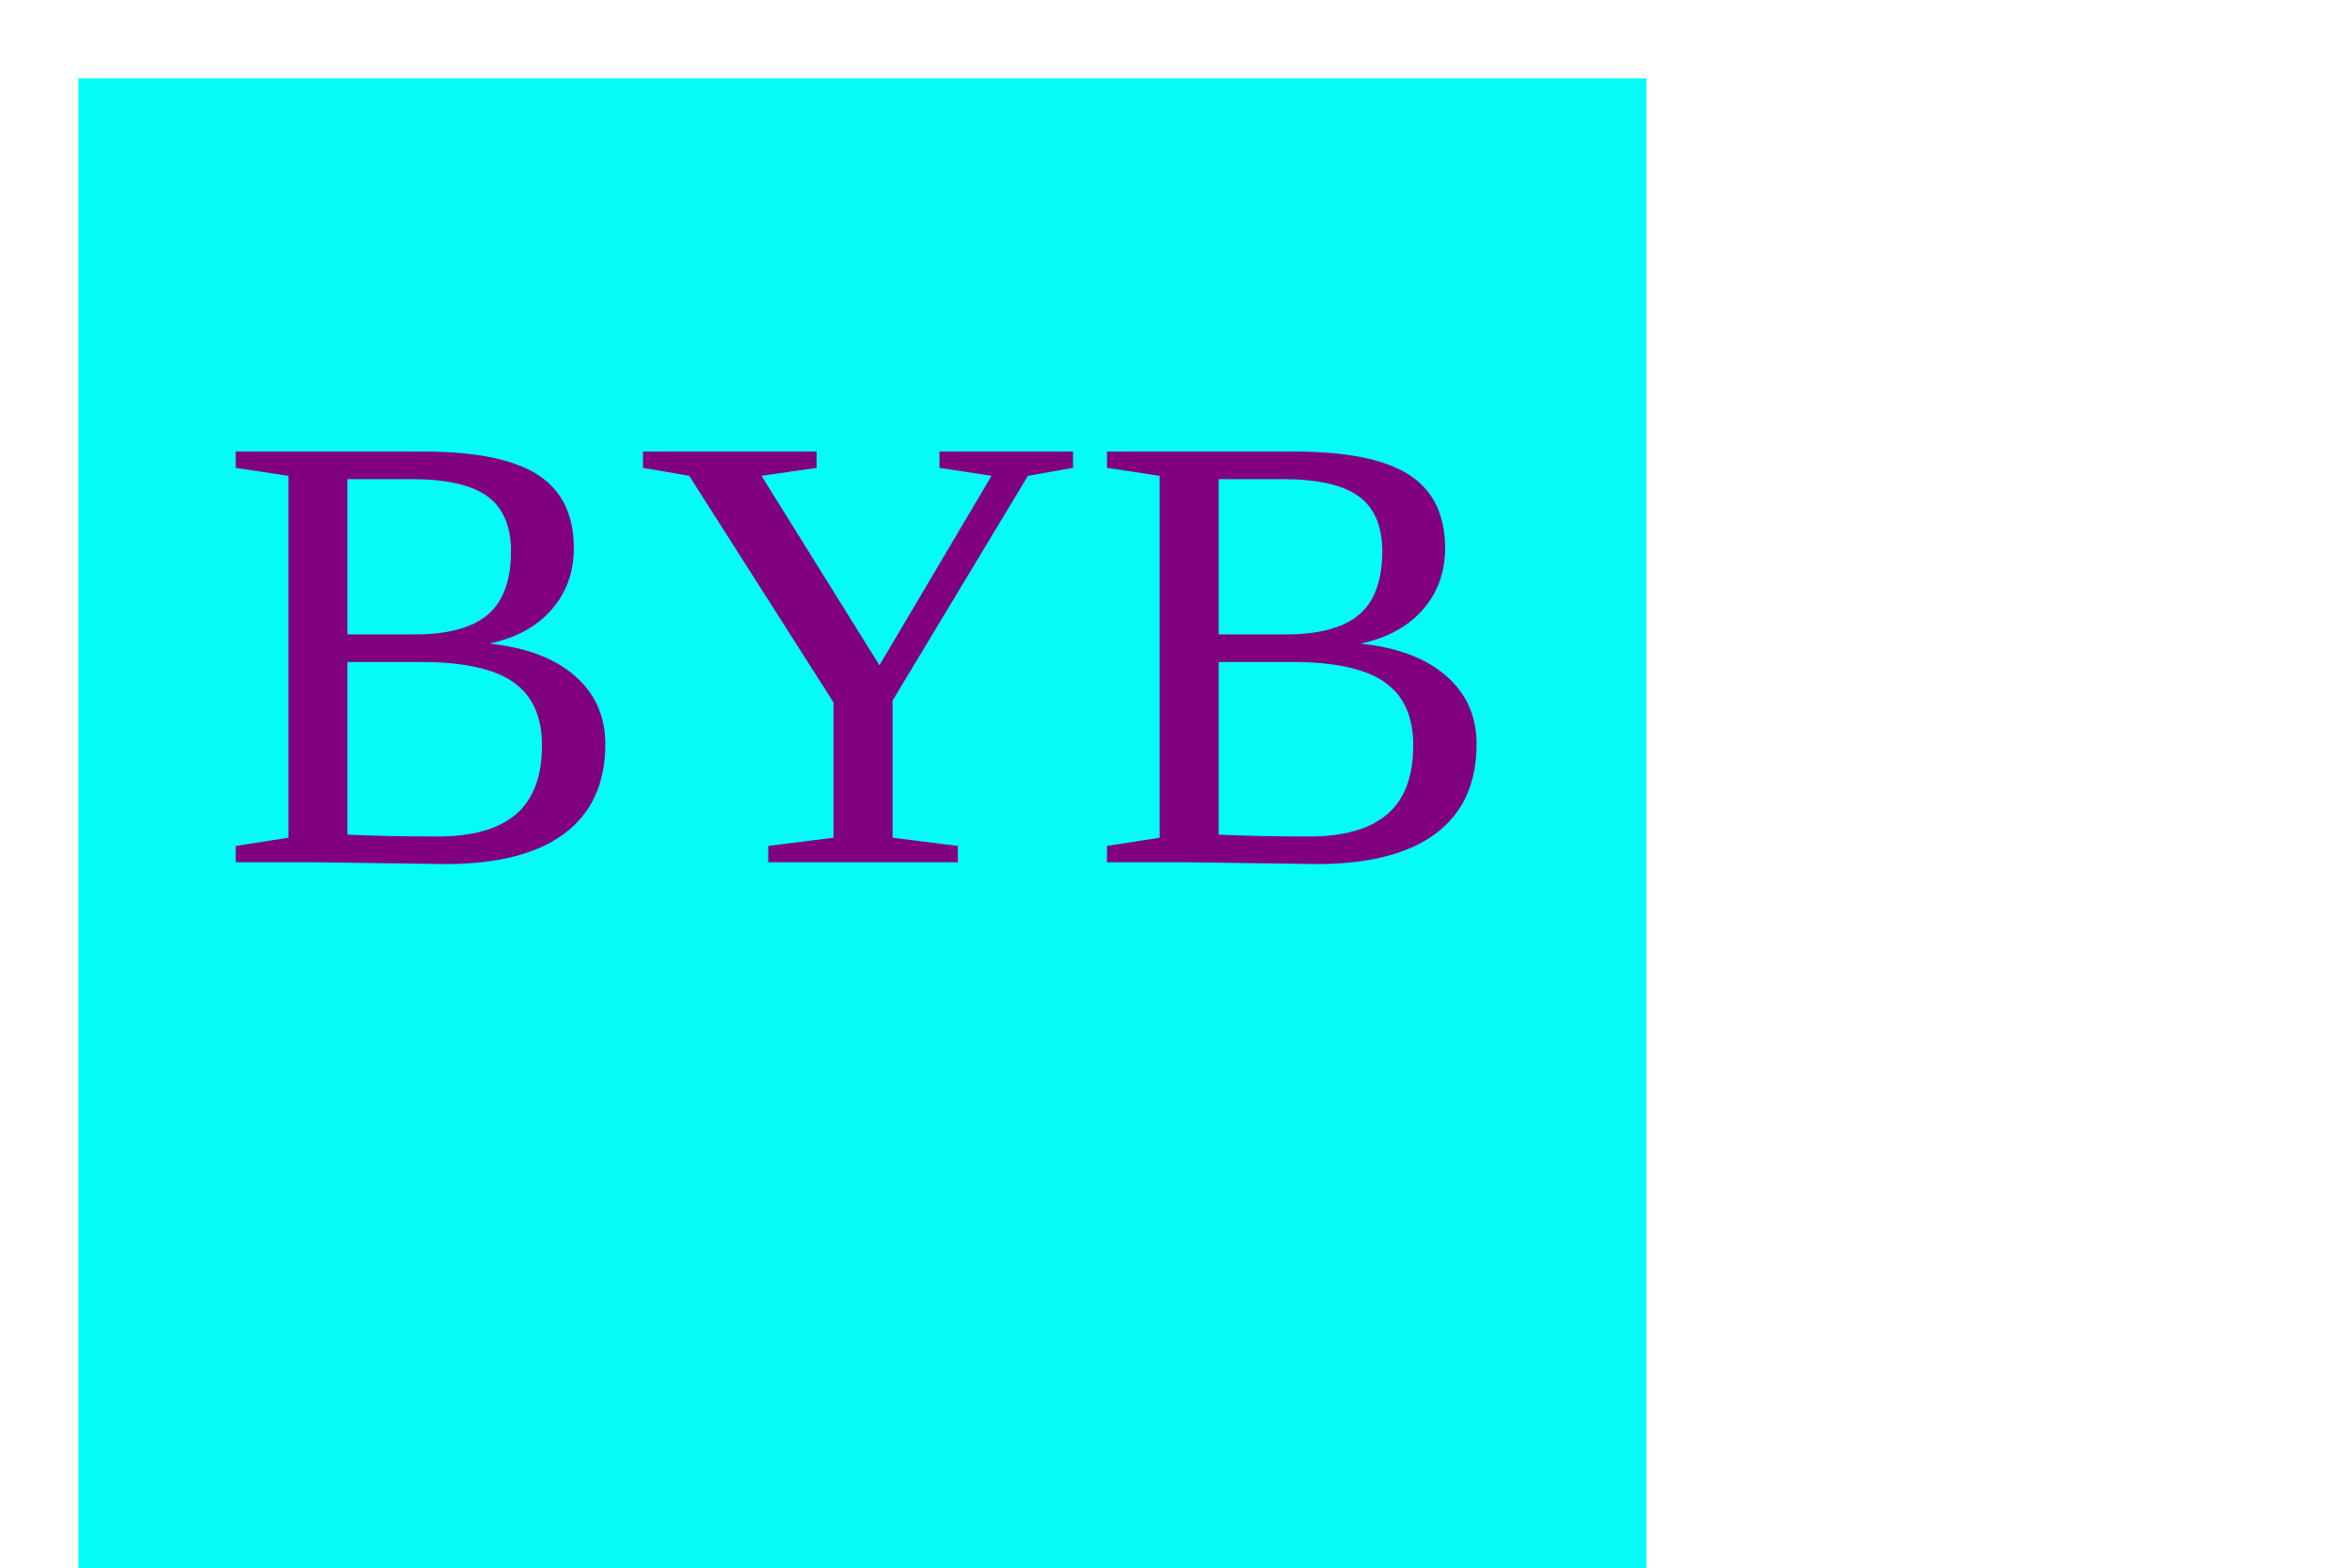
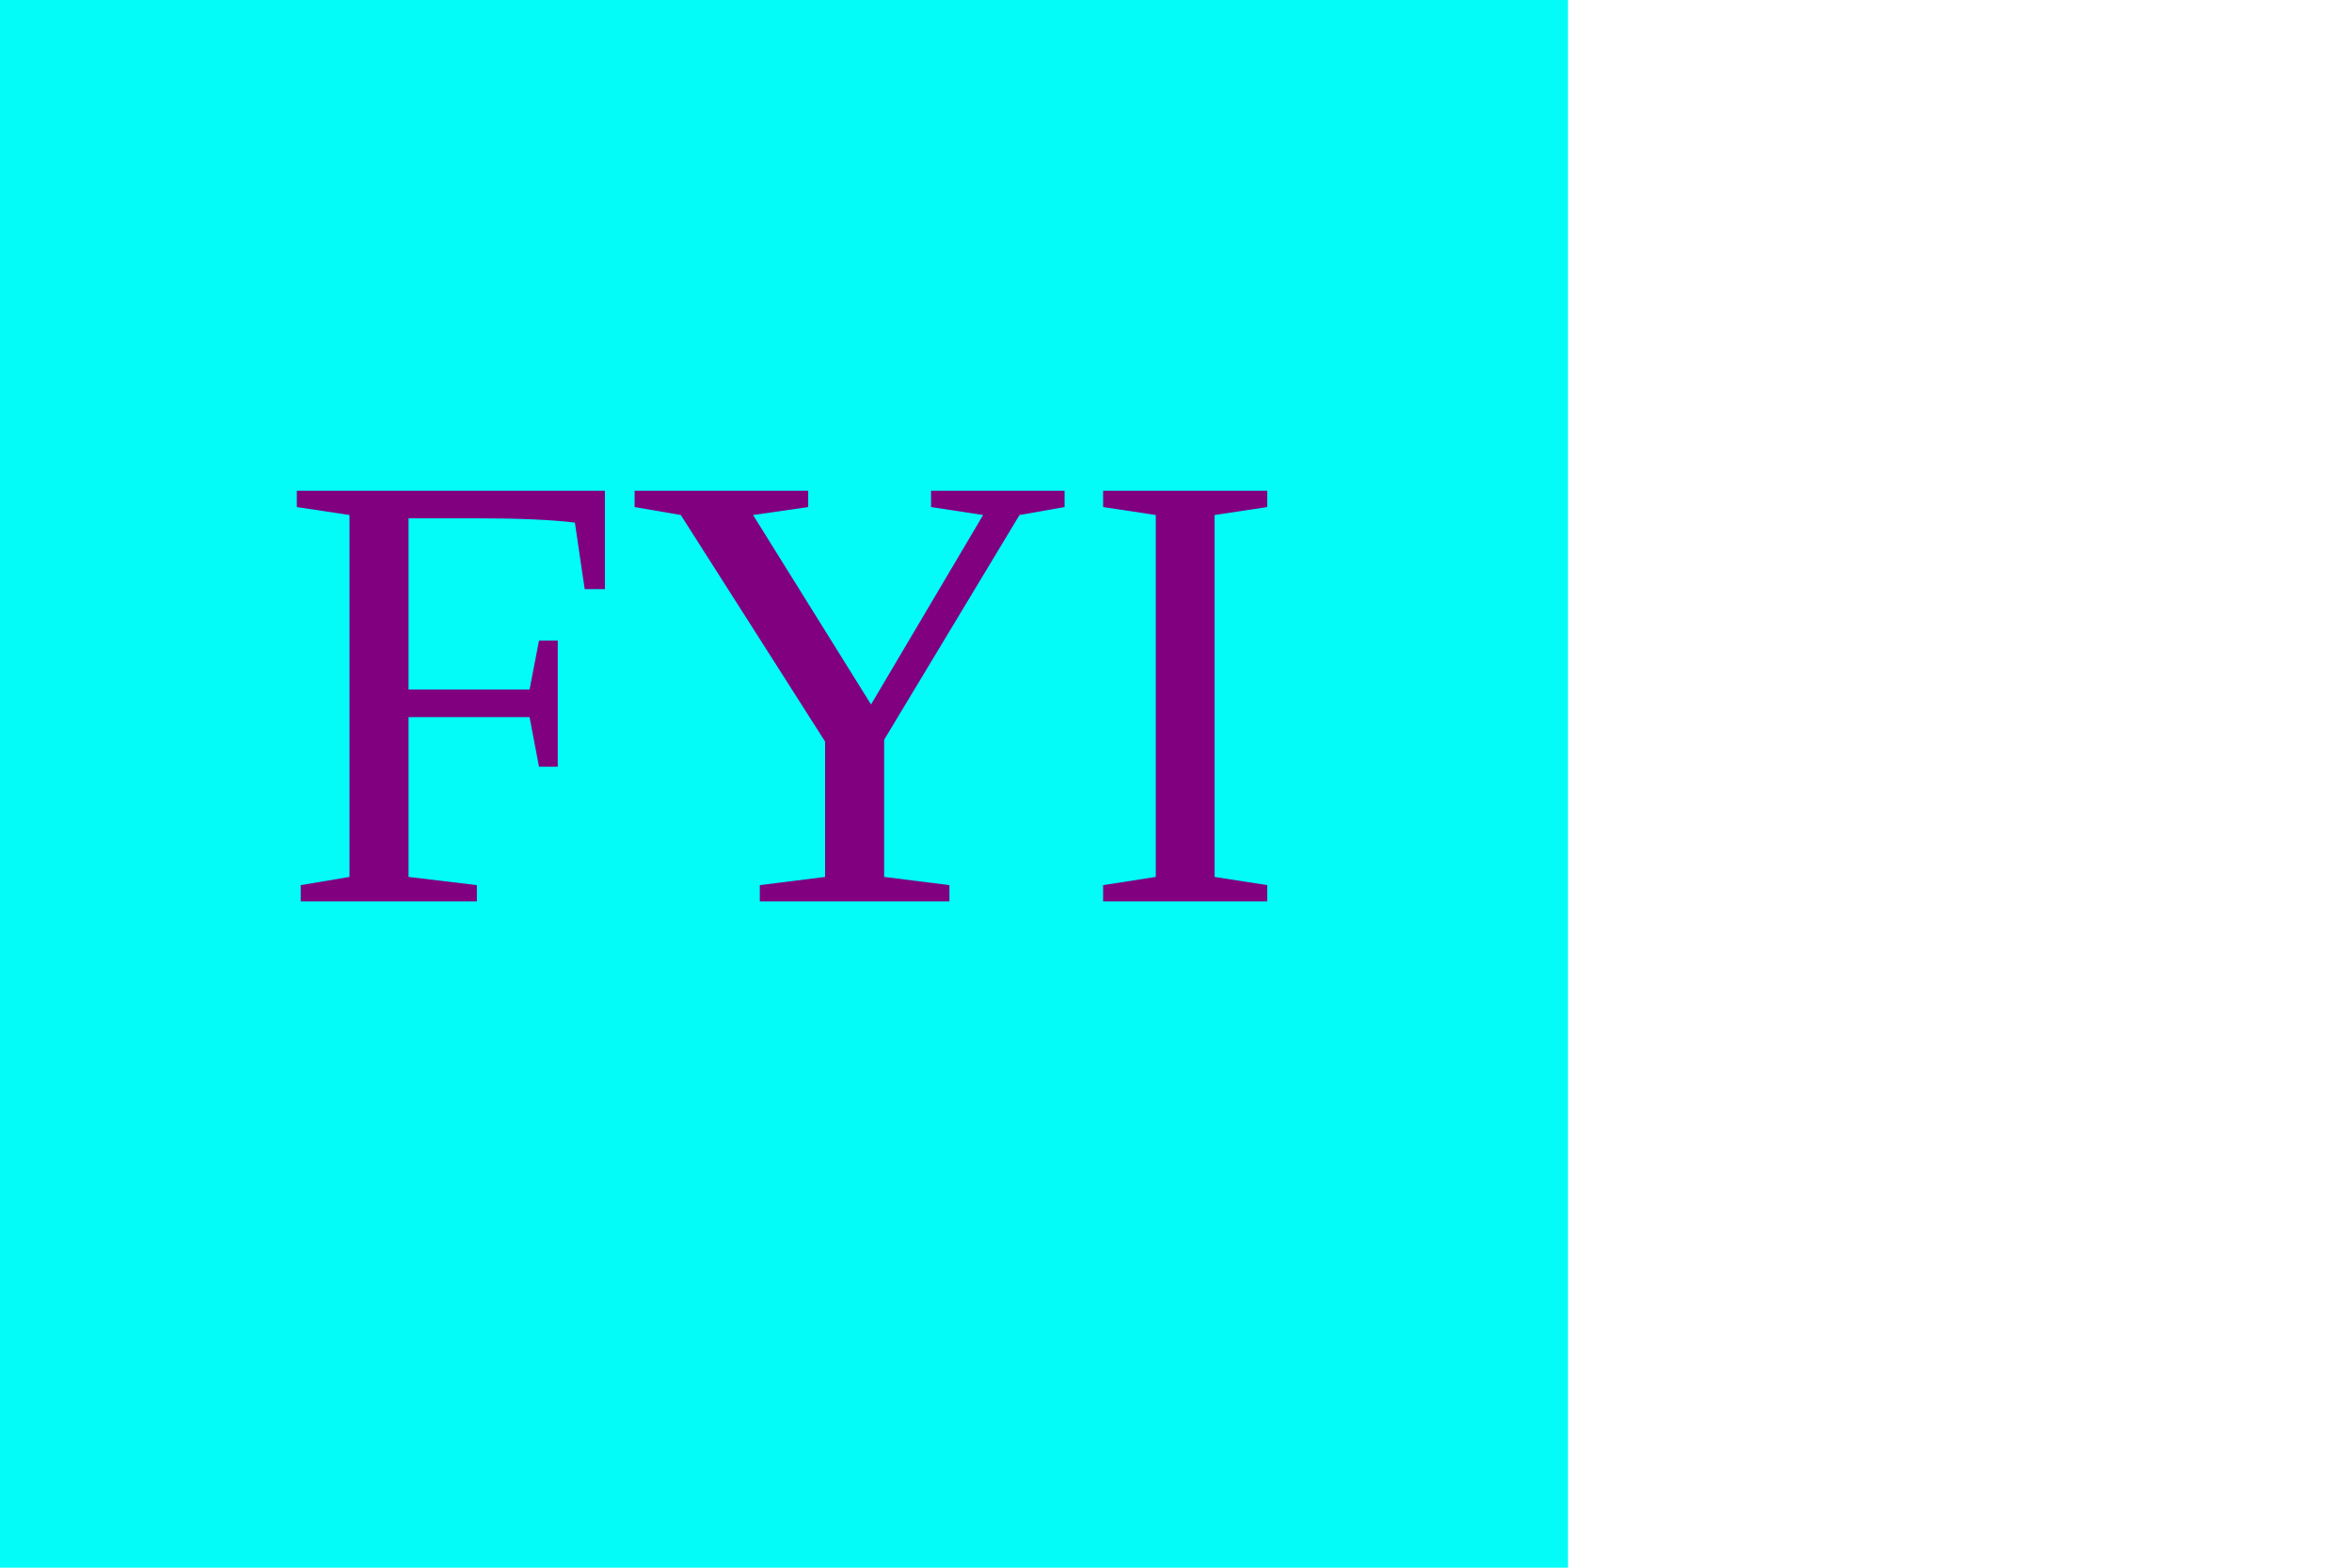
<svg xmlns="http://www.w3.org/2000/svg" version="1.1" width="300" height="200">
-   <rect x="10" y="10" width="200" height="200" fill="#03fcf8" />
-   <text x="110" y="110" font-size="80" text-anchor="middle" fill="Purple">BYB</text>
+   <rect width="200" height="200" fill="#03fcf8" />
+   <text x="100" y="115" font-size="80" text-anchor="middle" fill="Purple">FYI</text>
</svg>
